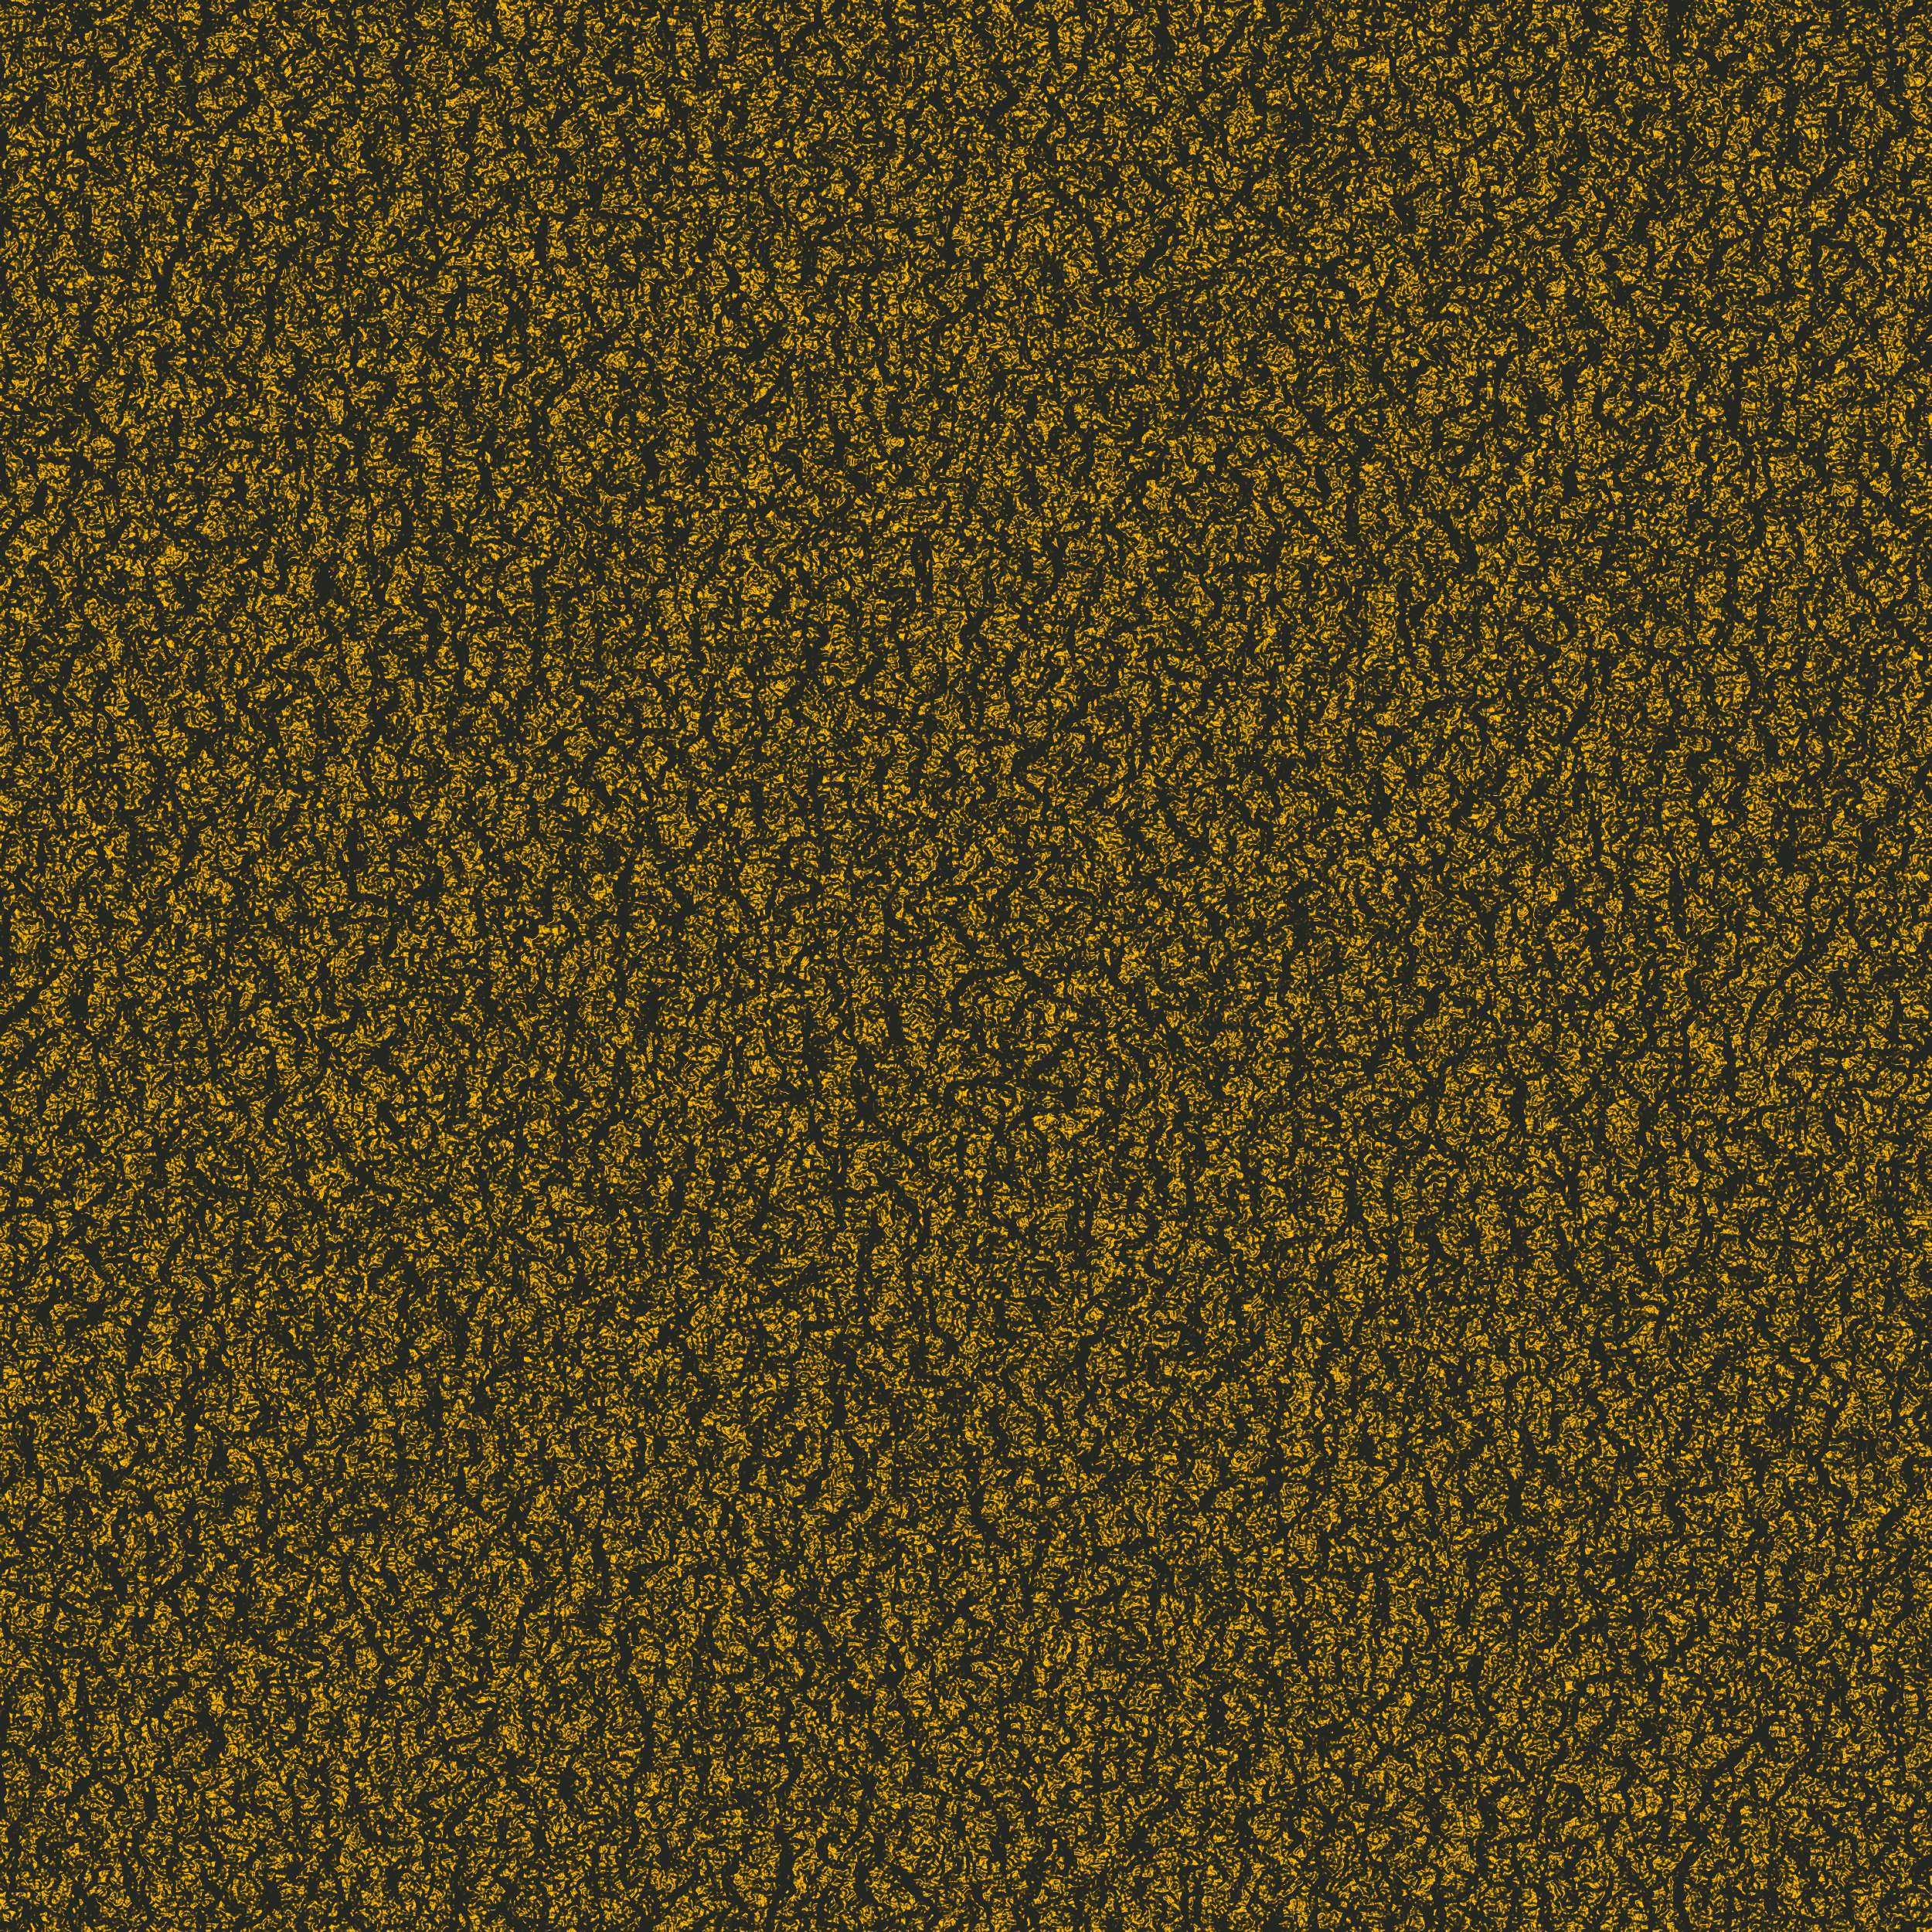
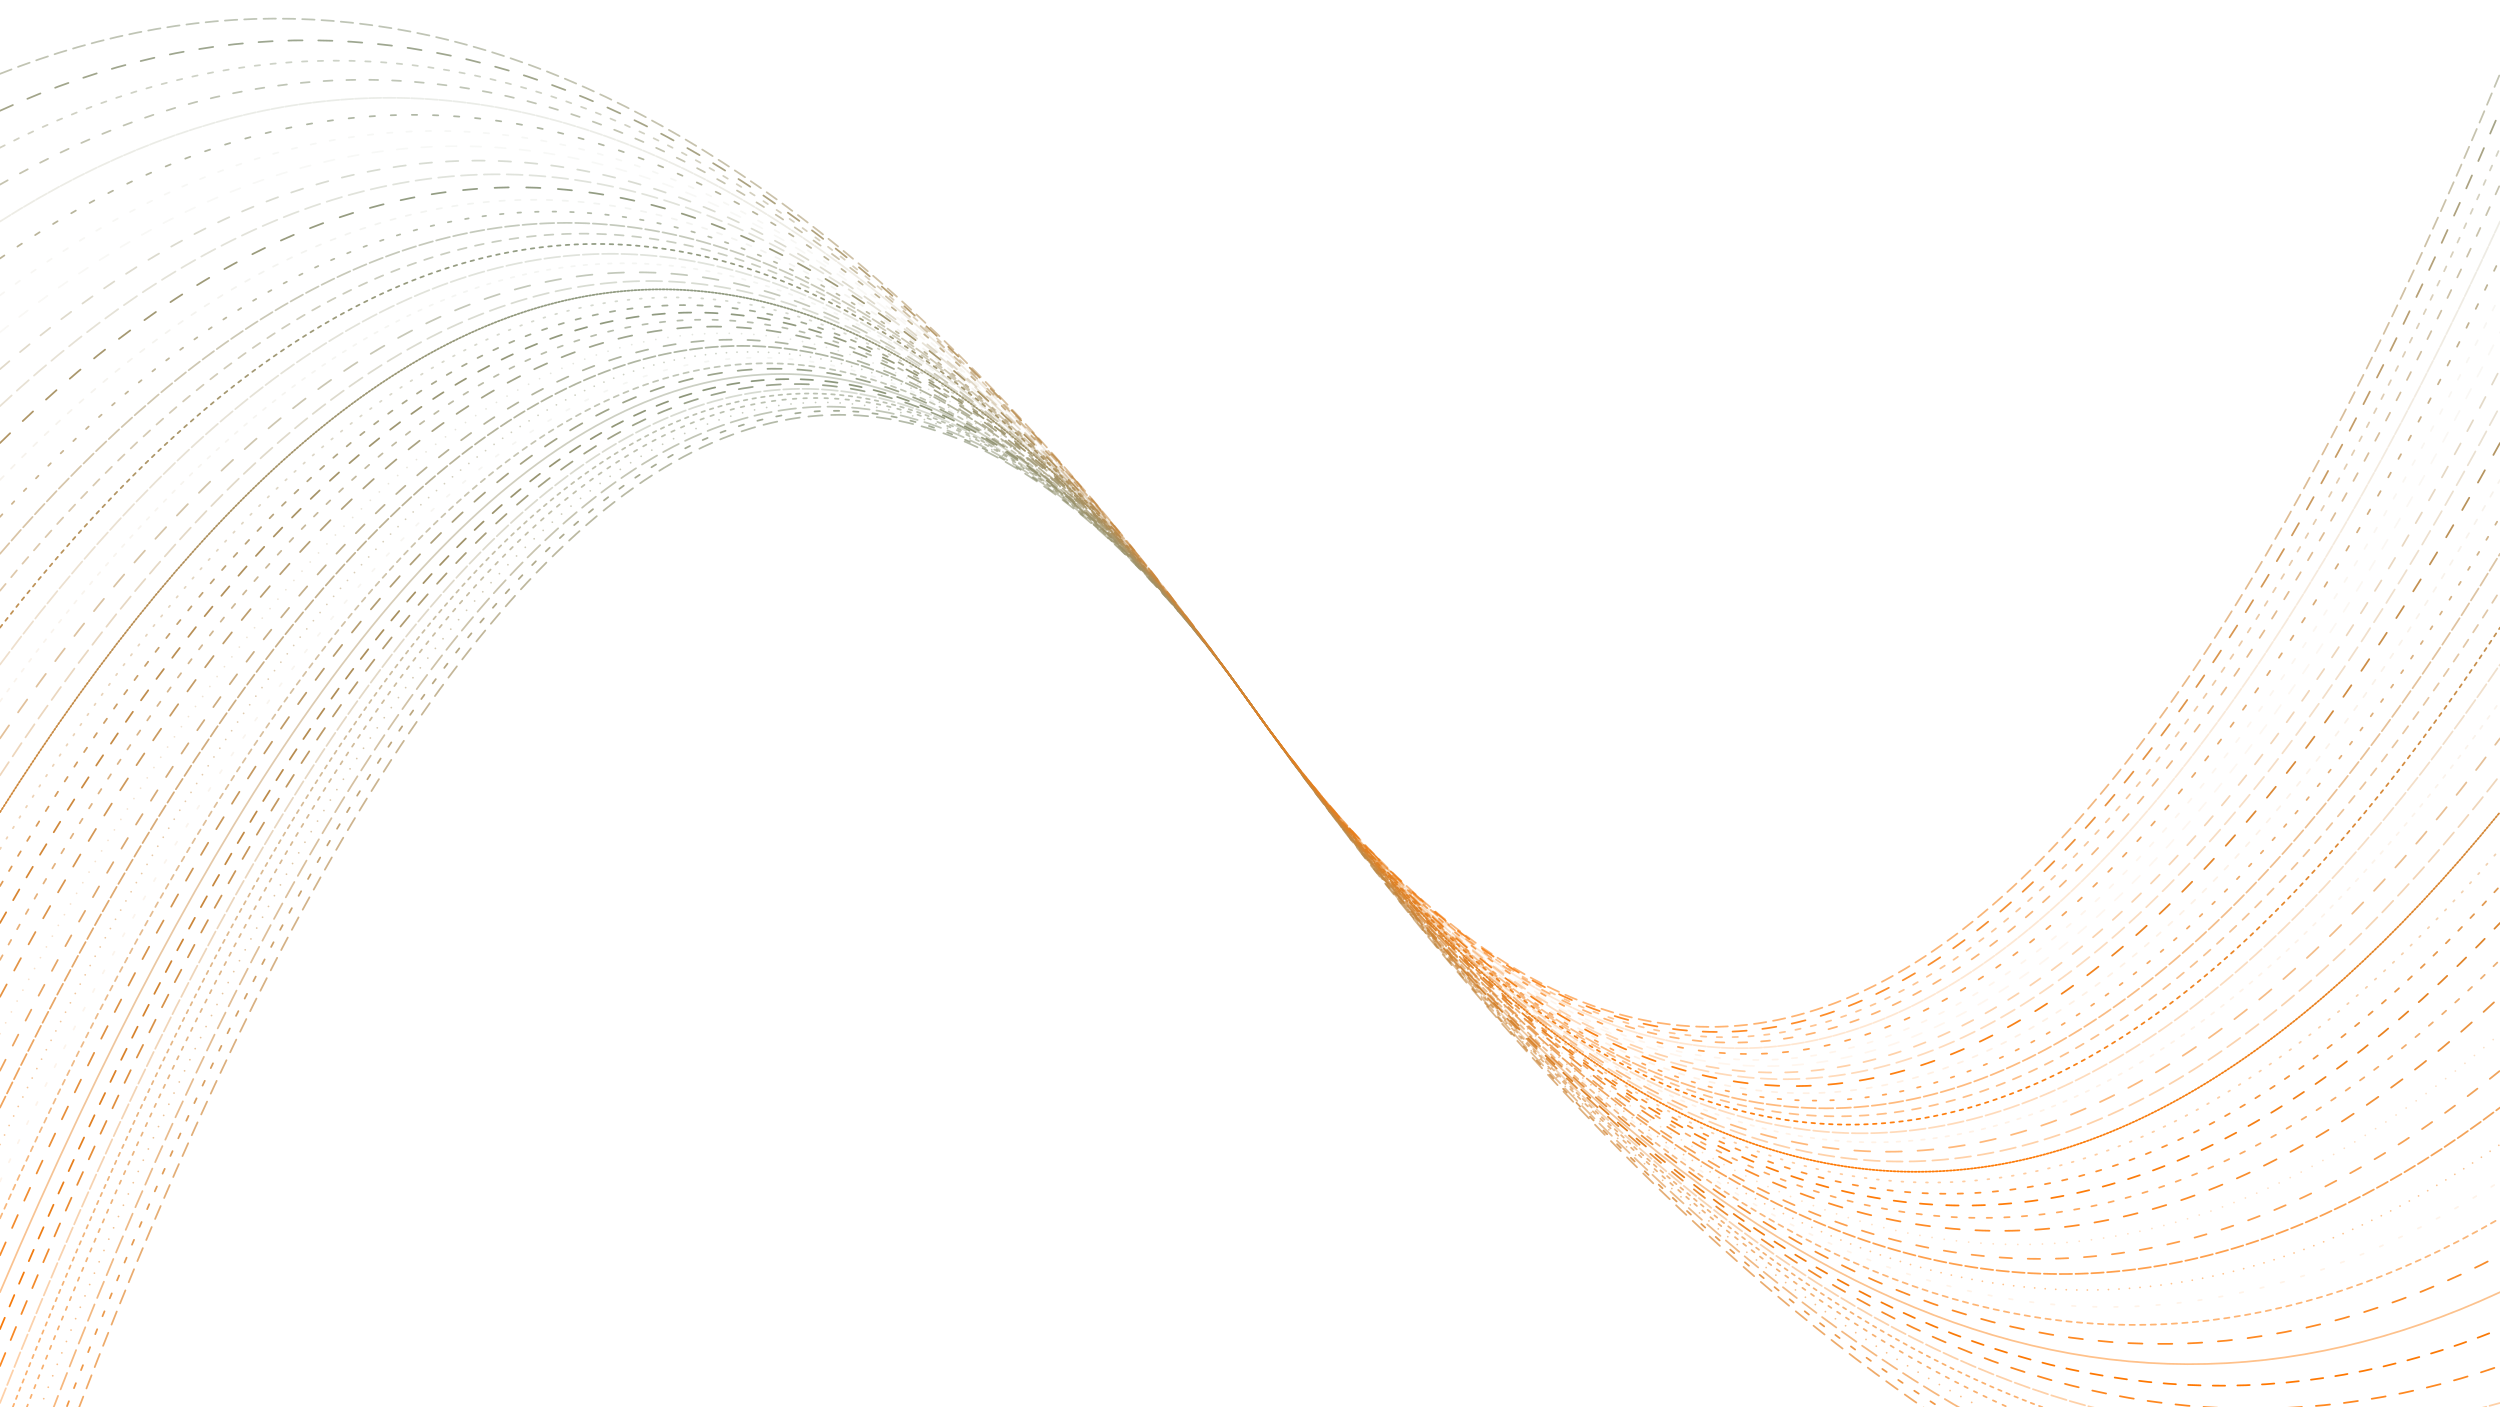
- <svg xmlns="http://www.w3.org/2000/svg" version="1.1" viewBox="0 0 700 700" width="700" height="700">
+ <svg xmlns="http://www.w3.org/2000/svg" version="1.1" viewBox="0 0 1422 800">
  <defs>
-     <filter id="nnnoise-filter" x="-20%" y="-20%" width="140%" height="140%" filterUnits="objectBoundingBox" primitiveUnits="userSpaceOnUse" color-interpolation-filters="linearRGB">
-       <feTurbulence type="fractalNoise" baseFrequency="0.102" numOctaves="4" seed="15" stitchTiles="stitch" x="0%" y="0%" width="100%" height="100%" result="turbulence" />
-       <feSpecularLighting surfaceScale="15" specularConstant="1.2" specularExponent="20" lighting-color="#ff7700" x="0%" y="0%" width="100%" height="100%" in="turbulence" result="specularLighting">
-         <feDistantLight azimuth="3" elevation="59" />
-       </feSpecularLighting>
-     </filter>
+     <linearGradient x1="50%" y1="0%" x2="50%" y2="100%" id="oooscillate-grad">
+       <stop stop-color="#8c977d" stop-opacity="1" offset="0%" />
+       <stop stop-color="#ff7700" stop-opacity="1" offset="100%" />
+     </linearGradient>
  </defs>
-   <rect width="700" height="700" fill="#242621" />
-   <rect width="700" height="700" fill="#ff7700" filter="url(#nnnoise-filter)" />
+   <g stroke-width="1" stroke="url(#oooscillate-grad)" fill="none" stroke-linecap="round">
+     <path d="M 0 924 Q 355.5 -100 711 400 Q 1066.5 900 1422 924" stroke-dasharray="8 5" opacity="0.66" />
+     <path d="M 0 903 Q 355.5 -100 711 400 Q 1066.5 900 1422 903" stroke-dasharray="3 8" opacity="0.79" />
+     <path d="M 0 882 Q 355.5 -100 711 400 Q 1066.5 900 1422 882" stroke-dasharray="10 4" opacity="0.55" />
+     <path d="M 0 861 Q 355.5 -100 711 400 Q 1066.5 900 1422 861" stroke-dasharray="0 7" opacity="0.49" />
+     <path d="M 0 840 Q 355.5 -100 711 400 Q 1066.5 900 1422 840" stroke-dasharray="2 4" opacity="0.60" />
+     <path d="M 0 819 Q 355.5 -100 711 400 Q 1066.5 900 1422 819" stroke-dasharray="2 3" opacity="0.59" />
+     <path d="M 0 798 Q 355.5 -100 711 400 Q 1066.5 900 1422 798" stroke-dasharray="9 2" opacity="0.35" />
+     <path d="M 0 777 Q 355.5 -100 711 400 Q 1066.5 900 1422 777" stroke-dasharray="8 8" opacity="0.88" />
+     <path d="M 0 756 Q 355.5 -100 711 400 Q 1066.5 900 1422 756" stroke-dasharray="7 7" opacity="1.00" />
+     <path d="M 0 735 Q 355.5 -100 711 400 Q 1066.5 900 1422 735" stroke-dasharray="2 0" opacity="0.46" />
+     <path d="M 0 714 Q 355.5 -100 711 400 Q 1066.5 900 1422 714" stroke-dasharray="8 9" opacity="0.87" />
+     <path d="M 0 693 Q 355.5 -100 711 400 Q 1066.5 900 1422 693" stroke-dasharray="3 3" opacity="0.55" />
+     <path d="M 0 672 Q 355.5 -100 711 400 Q 1066.5 900 1422 672" stroke-dasharray="2 10" opacity="0.09" />
+     <path d="M 0 651 Q 355.5 -100 711 400 Q 1066.5 900 1422 651" stroke-dasharray="0 6" opacity="0.45" />
+     <path d="M 0 630 Q 355.5 -100 711 400 Q 1066.5 900 1422 630" stroke-dasharray="7 2" opacity="0.70" />
+     <path d="M 0 609 Q 355.5 -100 711 400 Q 1066.5 900 1422 609" stroke-dasharray="7 9" opacity="0.71" />
+     <path d="M 0 588 Q 355.5 -100 711 400 Q 1066.5 900 1422 588" stroke-dasharray="0 7" opacity="0.24" />
+     <path d="M 0 567 Q 355.5 -100 711 400 Q 1066.5 900 1422 567" stroke-dasharray="8 9" opacity="0.85" />
+     <path d="M 0 546 Q 355.5 -100 711 400 Q 1066.5 900 1422 546" stroke-dasharray="3 7" opacity="0.63" />
+     <path d="M 0 525 Q 355.5 -100 711 400 Q 1066.5 900 1422 525" stroke-dasharray="7 8" opacity="0.97" />
+     <path d="M 0 504 Q 355.5 -100 711 400 Q 1066.5 900 1422 504" stroke-dasharray="3 7" opacity="0.81" />
+     <path d="M 0 483 Q 355.5 -100 711 400 Q 1066.5 900 1422 483" stroke-dasharray="1 6" opacity="0.37" />
+     <path d="M 0 462 Q 355.5 -100 711 400 Q 1066.5 900 1422 462" stroke-dasharray="1 1" opacity="0.97" />
+     <path d="M 0 441 Q 355.5 -100 711 400 Q 1066.5 900 1422 441" stroke-dasharray="9 4" opacity="0.34" />
+     <path d="M 0 420 Q 355.5 -100 711 400 Q 1066.5 900 1422 420" stroke-dasharray="9 9" opacity="0.52" />
+     <path d="M 0 399 Q 355.5 -100 711 400 Q 1066.5 900 1422 399" stroke-dasharray="2 5" opacity="0.10" />
+     <path d="M 0 378 Q 355.5 -100 711 400 Q 1066.5 900 1422 378" stroke-dasharray="9 2" opacity="0.27" />
+     <path d="M 0 357 Q 355.5 -100 711 400 Q 1066.5 900 1422 357" stroke-dasharray="2 3" opacity="0.94" />
+     <path d="M 0 336 Q 355.5 -100 711 400 Q 1066.5 900 1422 336" stroke-dasharray="5 5" opacity="0.47" />
+     <path d="M 0 315 Q 355.5 -100 711 400 Q 1066.5 900 1422 315" stroke-dasharray="8 2" opacity="0.51" />
+     <path d="M 0 294 Q 355.5 -100 711 400 Q 1066.5 900 1422 294" stroke-dasharray="2 8" opacity="0.66" />
+     <path d="M 0 273 Q 355.5 -100 711 400 Q 1066.5 900 1422 273" stroke-dasharray="3 6" opacity="0.11" />
+     <path d="M 0 252 Q 355.5 -100 711 400 Q 1066.5 900 1422 252" stroke-dasharray="8 10" opacity="0.94" />
+     <path d="M 0 231 Q 355.5 -100 711 400 Q 1066.5 900 1422 231" stroke-dasharray="9 4" opacity="0.27" />
+     <path d="M 0 210 Q 355.5 -100 711 400 Q 1066.5 900 1422 210" stroke-dasharray="7 8" opacity="0.34" />
+     <path d="M 0 189 Q 355.5 -100 711 400 Q 1066.5 900 1422 189" stroke-dasharray="6 8" opacity="0.07" />
+     <path d="M 0 168 Q 355.5 -100 711 400 Q 1066.5 900 1422 168" stroke-dasharray="3 8" opacity="0.08" />
+     <path d="M 0 147 Q 355.5 -100 711 400 Q 1066.5 900 1422 147" stroke-dasharray="3 9" opacity="0.69" />
+     <path d="M 0 126 Q 355.5 -100 711 400 Q 1066.5 900 1422 126" stroke-dasharray="7 1" opacity="0.18" />
+     <path d="M 0 105 Q 355.5 -100 711 400 Q 1066.5 900 1422 105" stroke-dasharray="5 8" opacity="0.56" />
+     <path d="M 0 84 Q 355.5 -100 711 400 Q 1066.5 900 1422 84" stroke-dasharray="3 6" opacity="0.43" />
+     <path d="M 0 63 Q 355.5 -100 711 400 Q 1066.5 900 1422 63" stroke-dasharray="8 9" opacity="0.85" />
+     <path d="M 0 42 Q 355.5 -100 711 400 Q 1066.5 900 1422 42" stroke-dasharray="7 4" opacity="0.56" />
+   </g>
</svg>
